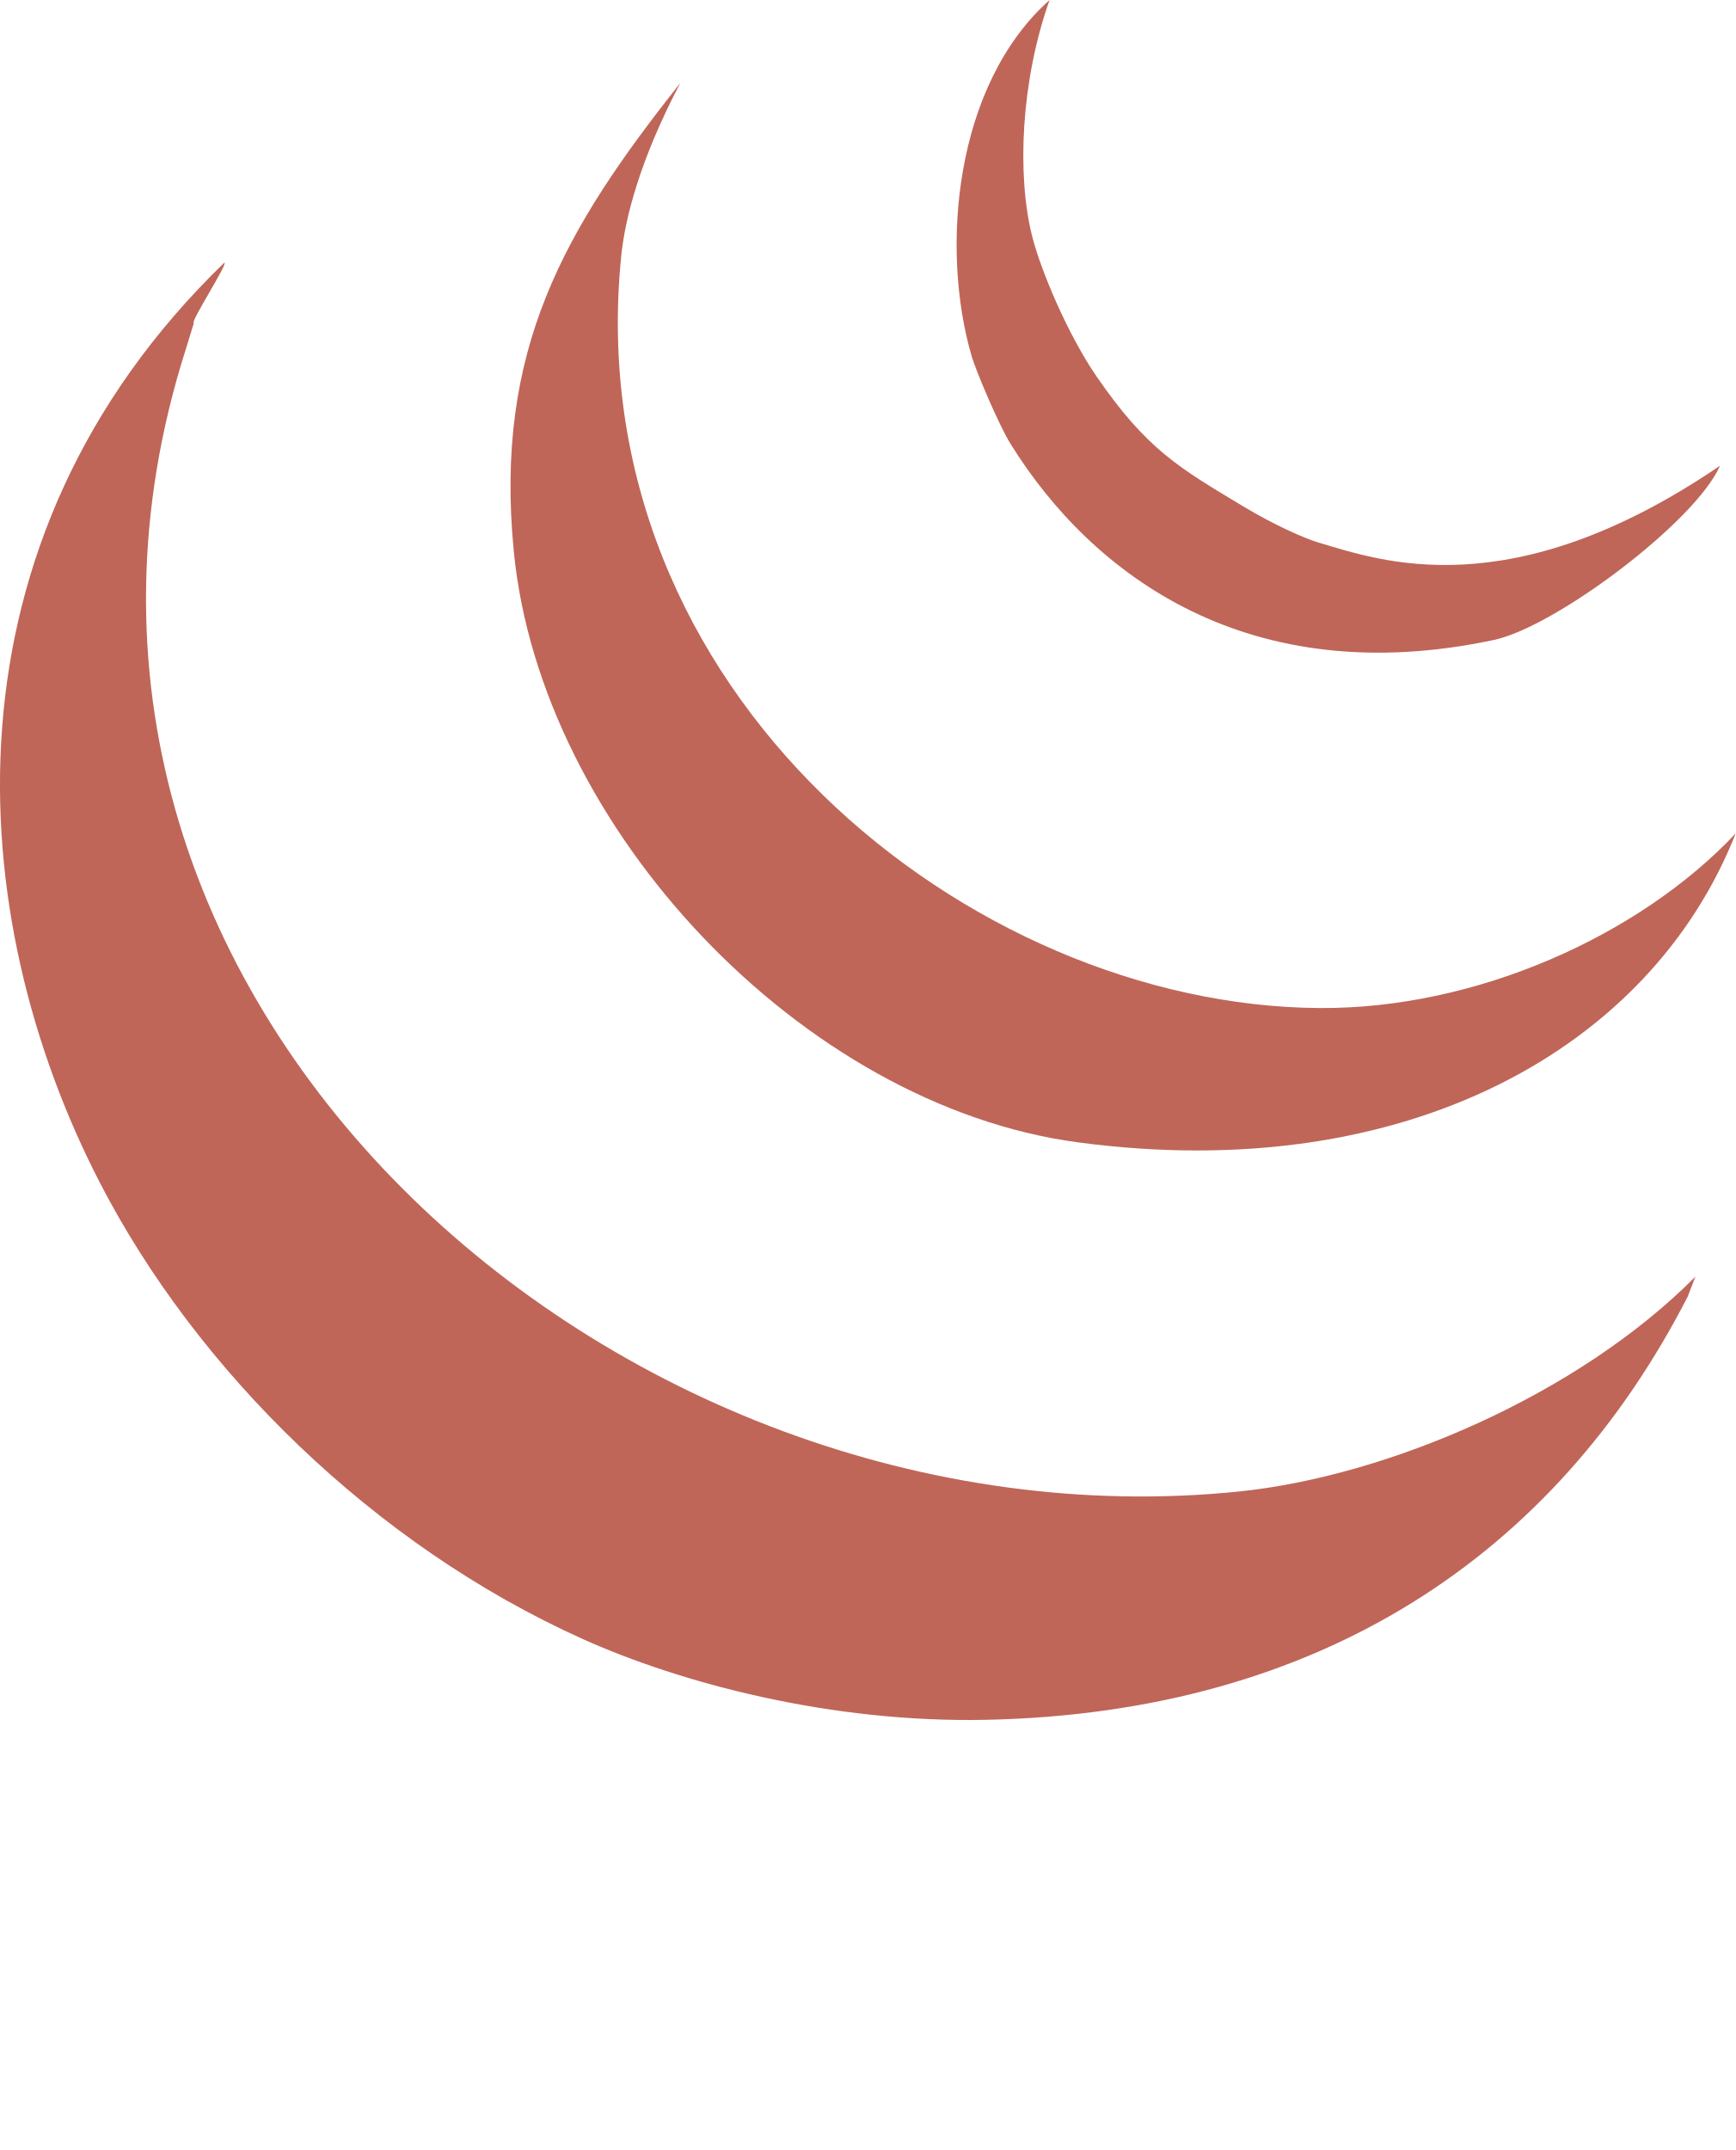
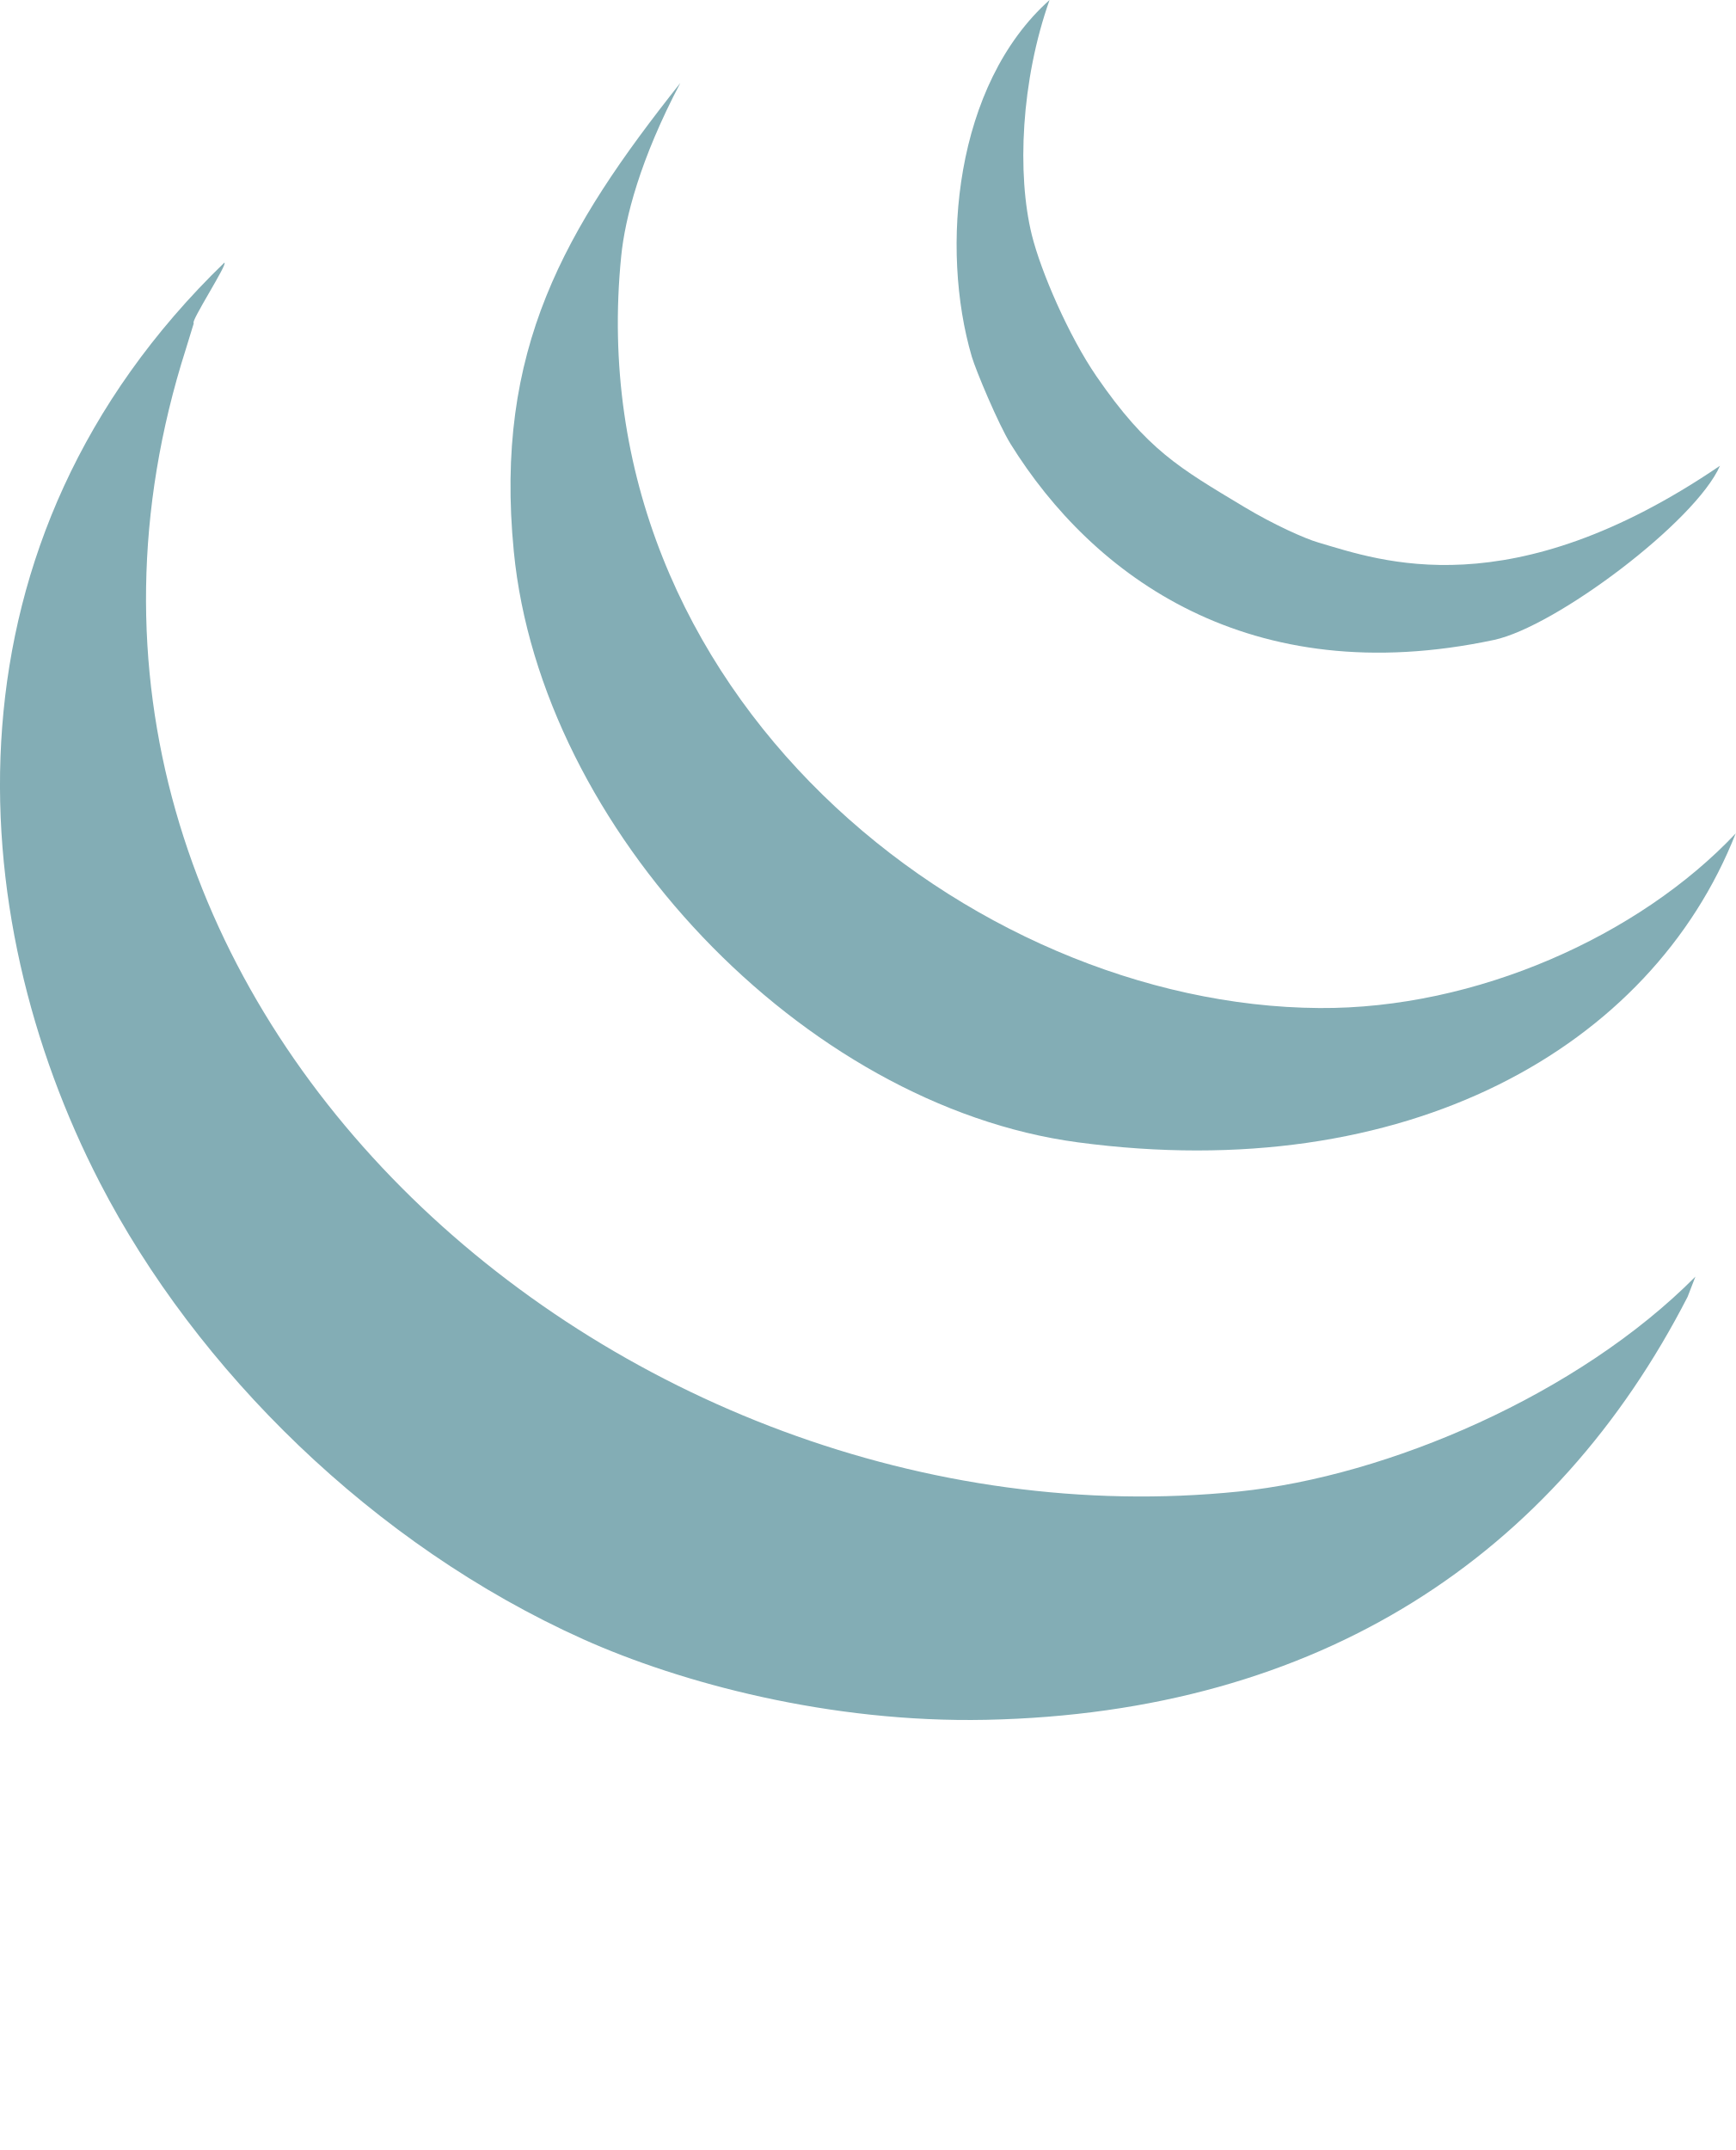
<svg xmlns="http://www.w3.org/2000/svg" version="1.1" x="0px" y="0px" viewBox="0 0 91.566 113.402" enable-background="new 0 0 91.566 90.722" xml:space="preserve">
  <g>
    <g>
-       <path fill="#BF6658" d="M89.442,67.336l-0.411,1.063c-6.984,13.6-19.359,21.945-37.012,22.313    c-8.252,0.17-16.115-1.948-21.251-4.25c-11.086-4.98-20.408-14.217-25.501-24.084c-7.303-14.146-8.621-33.824,6.566-48.522    c0.234,0-1.842,3.188-1.608,3.188l-0.418,1.36C-1.136,52.666,32.582,82.028,65.357,78.67    C73.234,77.862,83.279,73.549,89.442,67.336z" />
-       <path fill="#BF6658" d="M90.738,24.566c-1.282,2.94-8.663,8.493-11.922,9.187c-12.906,2.748-21.173-3.372-25.501-10.335    c-0.645-1.041-1.835-3.882-2.047-4.604C49.589,13.104,50.361,4.47,55.37,0c-1.509,4.25-1.728,9.187-0.935,12.396    c0.482,1.941,1.948,5.327,3.414,7.459c2.671,3.882,4.363,4.824,7.792,6.885c1.544,0.928,3.202,1.672,3.917,1.877    C72.809,29.574,79.673,32.096,90.738,24.566z" />
-       <path fill="#BF6658" d="M69.608,53.169c8.245,0.057,16.859-3.797,21.959-9.209c-4.463,11.327-17.383,18.609-34.709,16.292    C42.35,58.312,28.53,43.713,27.106,29.085c-1.041-10.647,2.671-17.001,8.784-24.707c-2.125,4.031-2.918,7.14-3.117,9.124    C30.45,36.53,51.169,53.049,69.608,53.169z" />
+       <path fill="#83adb5" d="M89.442,67.336l-0.411,1.063c-6.984,13.6-19.359,21.945-37.012,22.313    c-8.252,0.17-16.115-1.948-21.251-4.25c-11.086-4.98-20.408-14.217-25.501-24.084c-7.303-14.146-8.621-33.824,6.566-48.522    c0.234,0-1.842,3.188-1.608,3.188l-0.418,1.36C-1.136,52.666,32.582,82.028,65.357,78.67    C73.234,77.862,83.279,73.549,89.442,67.336z" />
+       <path fill="#83adb5" d="M90.738,24.566c-1.282,2.94-8.663,8.493-11.922,9.187c-12.906,2.748-21.173-3.372-25.501-10.335    c-0.645-1.041-1.835-3.882-2.047-4.604C49.589,13.104,50.361,4.47,55.37,0c-1.509,4.25-1.728,9.187-0.935,12.396    c0.482,1.941,1.948,5.327,3.414,7.459c2.671,3.882,4.363,4.824,7.792,6.885c1.544,0.928,3.202,1.672,3.917,1.877    C72.809,29.574,79.673,32.096,90.738,24.566z" />
+       <path fill="#83adb5" d="M69.608,53.169c8.245,0.057,16.859-3.797,21.959-9.209c-4.463,11.327-17.383,18.609-34.709,16.292    C42.35,58.312,28.53,43.713,27.106,29.085c-1.041-10.647,2.671-17.001,8.784-24.707c-2.125,4.031-2.918,7.14-3.117,9.124    C30.45,36.53,51.169,53.049,69.608,53.169z" />
    </g>
  </g>
  <path d="M221.55,152.399" />
</svg>
